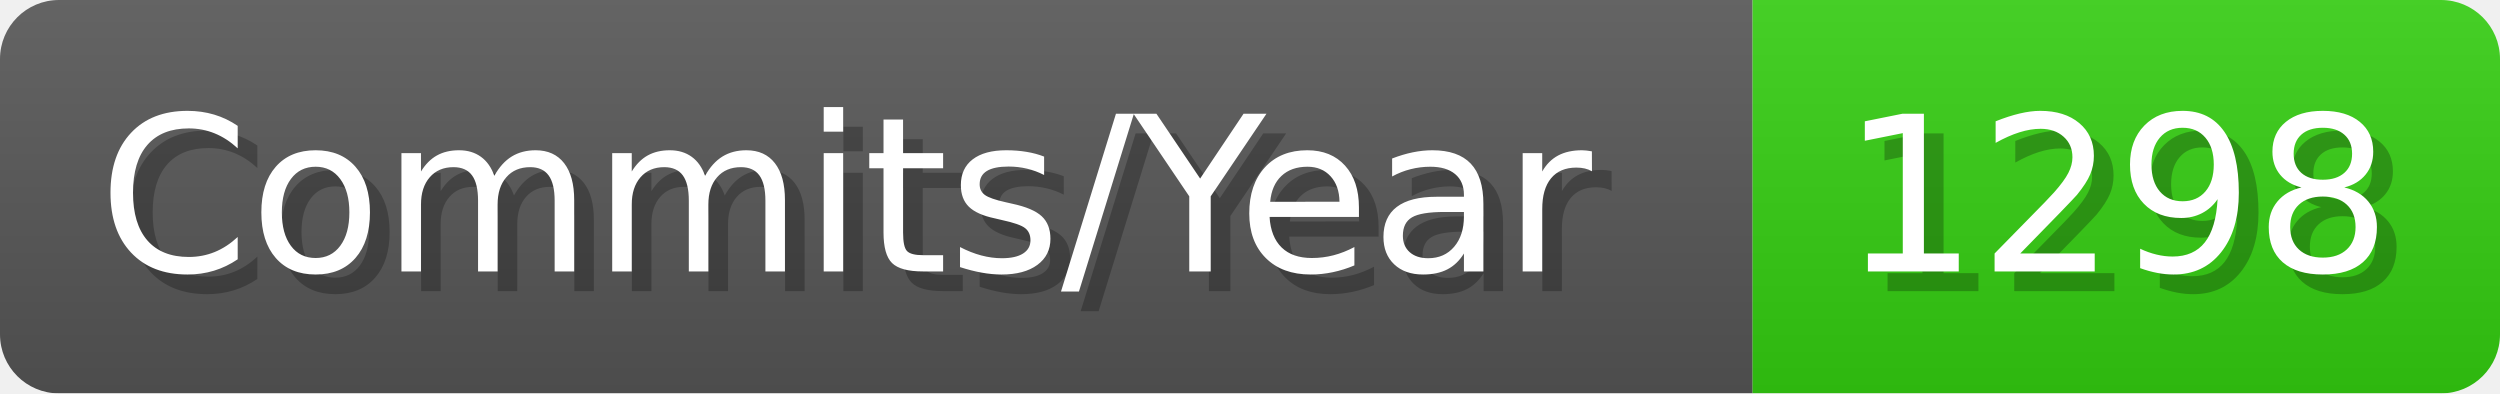
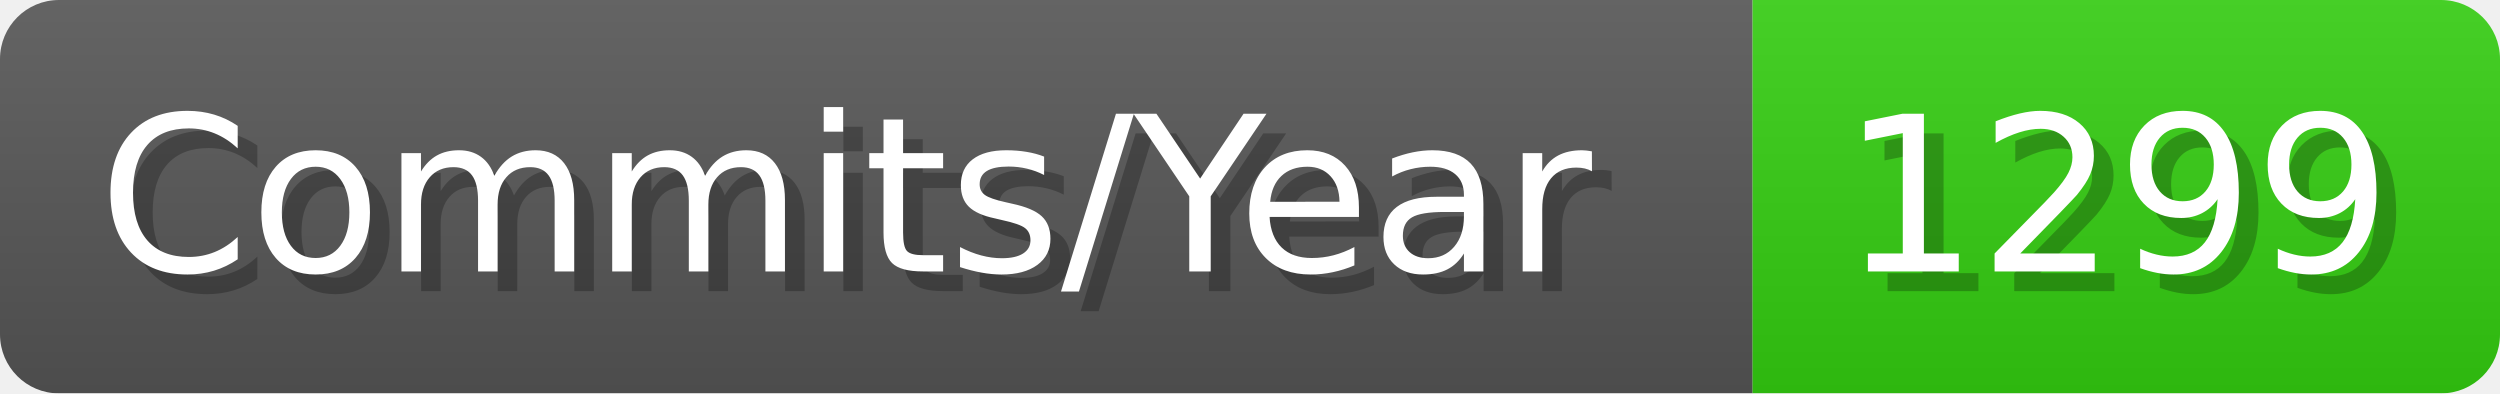
- <svg xmlns="http://www.w3.org/2000/svg" width="127.1" height="20" viewBox="0 0 1271 200" role="img" aria-label="Commits/Year: 1298">
+ <svg xmlns="http://www.w3.org/2000/svg" width="127.1" height="20" viewBox="0 0 1271 200" role="img" aria-label="Commits/Year: 1299">
  <linearGradient id="aUPdi" x2="0" y2="100%">
    <stop offset="0" stop-opacity=".1" stop-color="#EEE" />
    <stop offset="1" stop-opacity=".1" />
  </linearGradient>
  <mask id="WfAiQ">
    <rect width="1271" height="200" rx="30" fill="#FFF" />
  </mask>
  <g mask="url(#WfAiQ)">
    <rect width="891" height="200" fill="#555" />
    <rect width="380" height="200" fill="#3C1" x="891" />
    <rect width="1271" height="200" fill="url(#aUPdi)" />
  </g>
  <g aria-hidden="true" fill="#fff" text-anchor="start" font-family="Verdana,DejaVu Sans,sans-serif" font-size="110">
    <text x="60" y="148" textLength="791" fill="#000" opacity="0.25">Commits/Year</text>
    <text x="50" y="138" textLength="791">Commits/Year</text>
-     <text x="946" y="148" textLength="280" fill="#000" opacity="0.25">1298</text>
-     <text x="936" y="138" textLength="280">1298</text>
+     <text x="946" y="148" textLength="280" fill="#000" opacity="0.25">1299</text>
+     <text x="936" y="138" textLength="280">1299</text>
  </g>
</svg>
